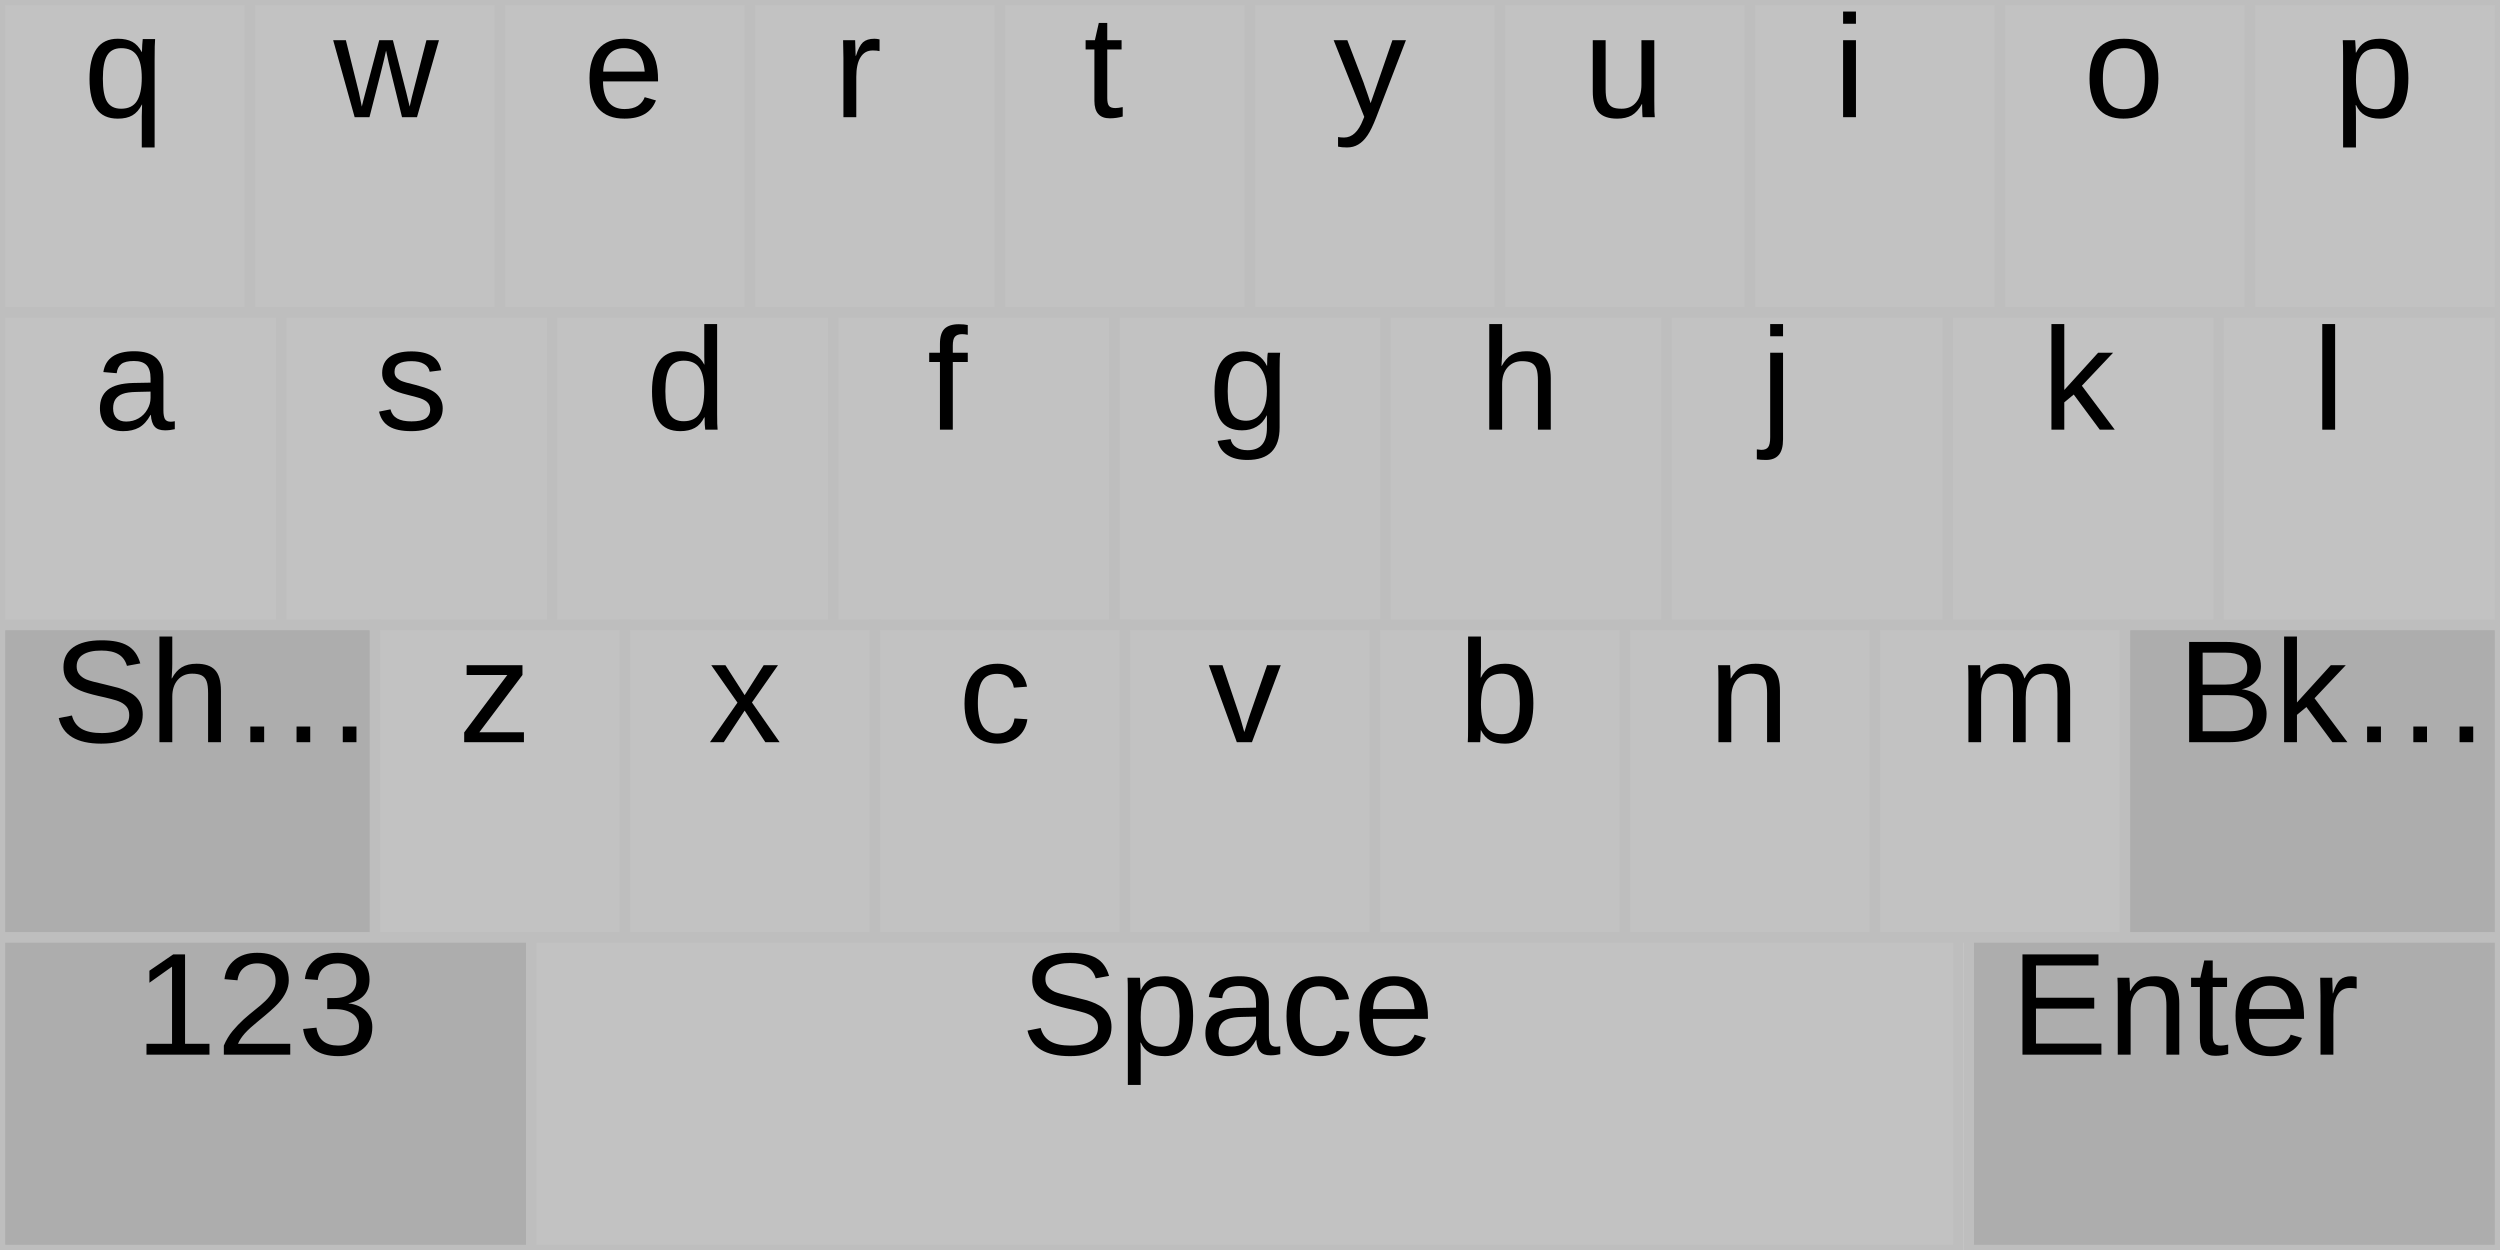
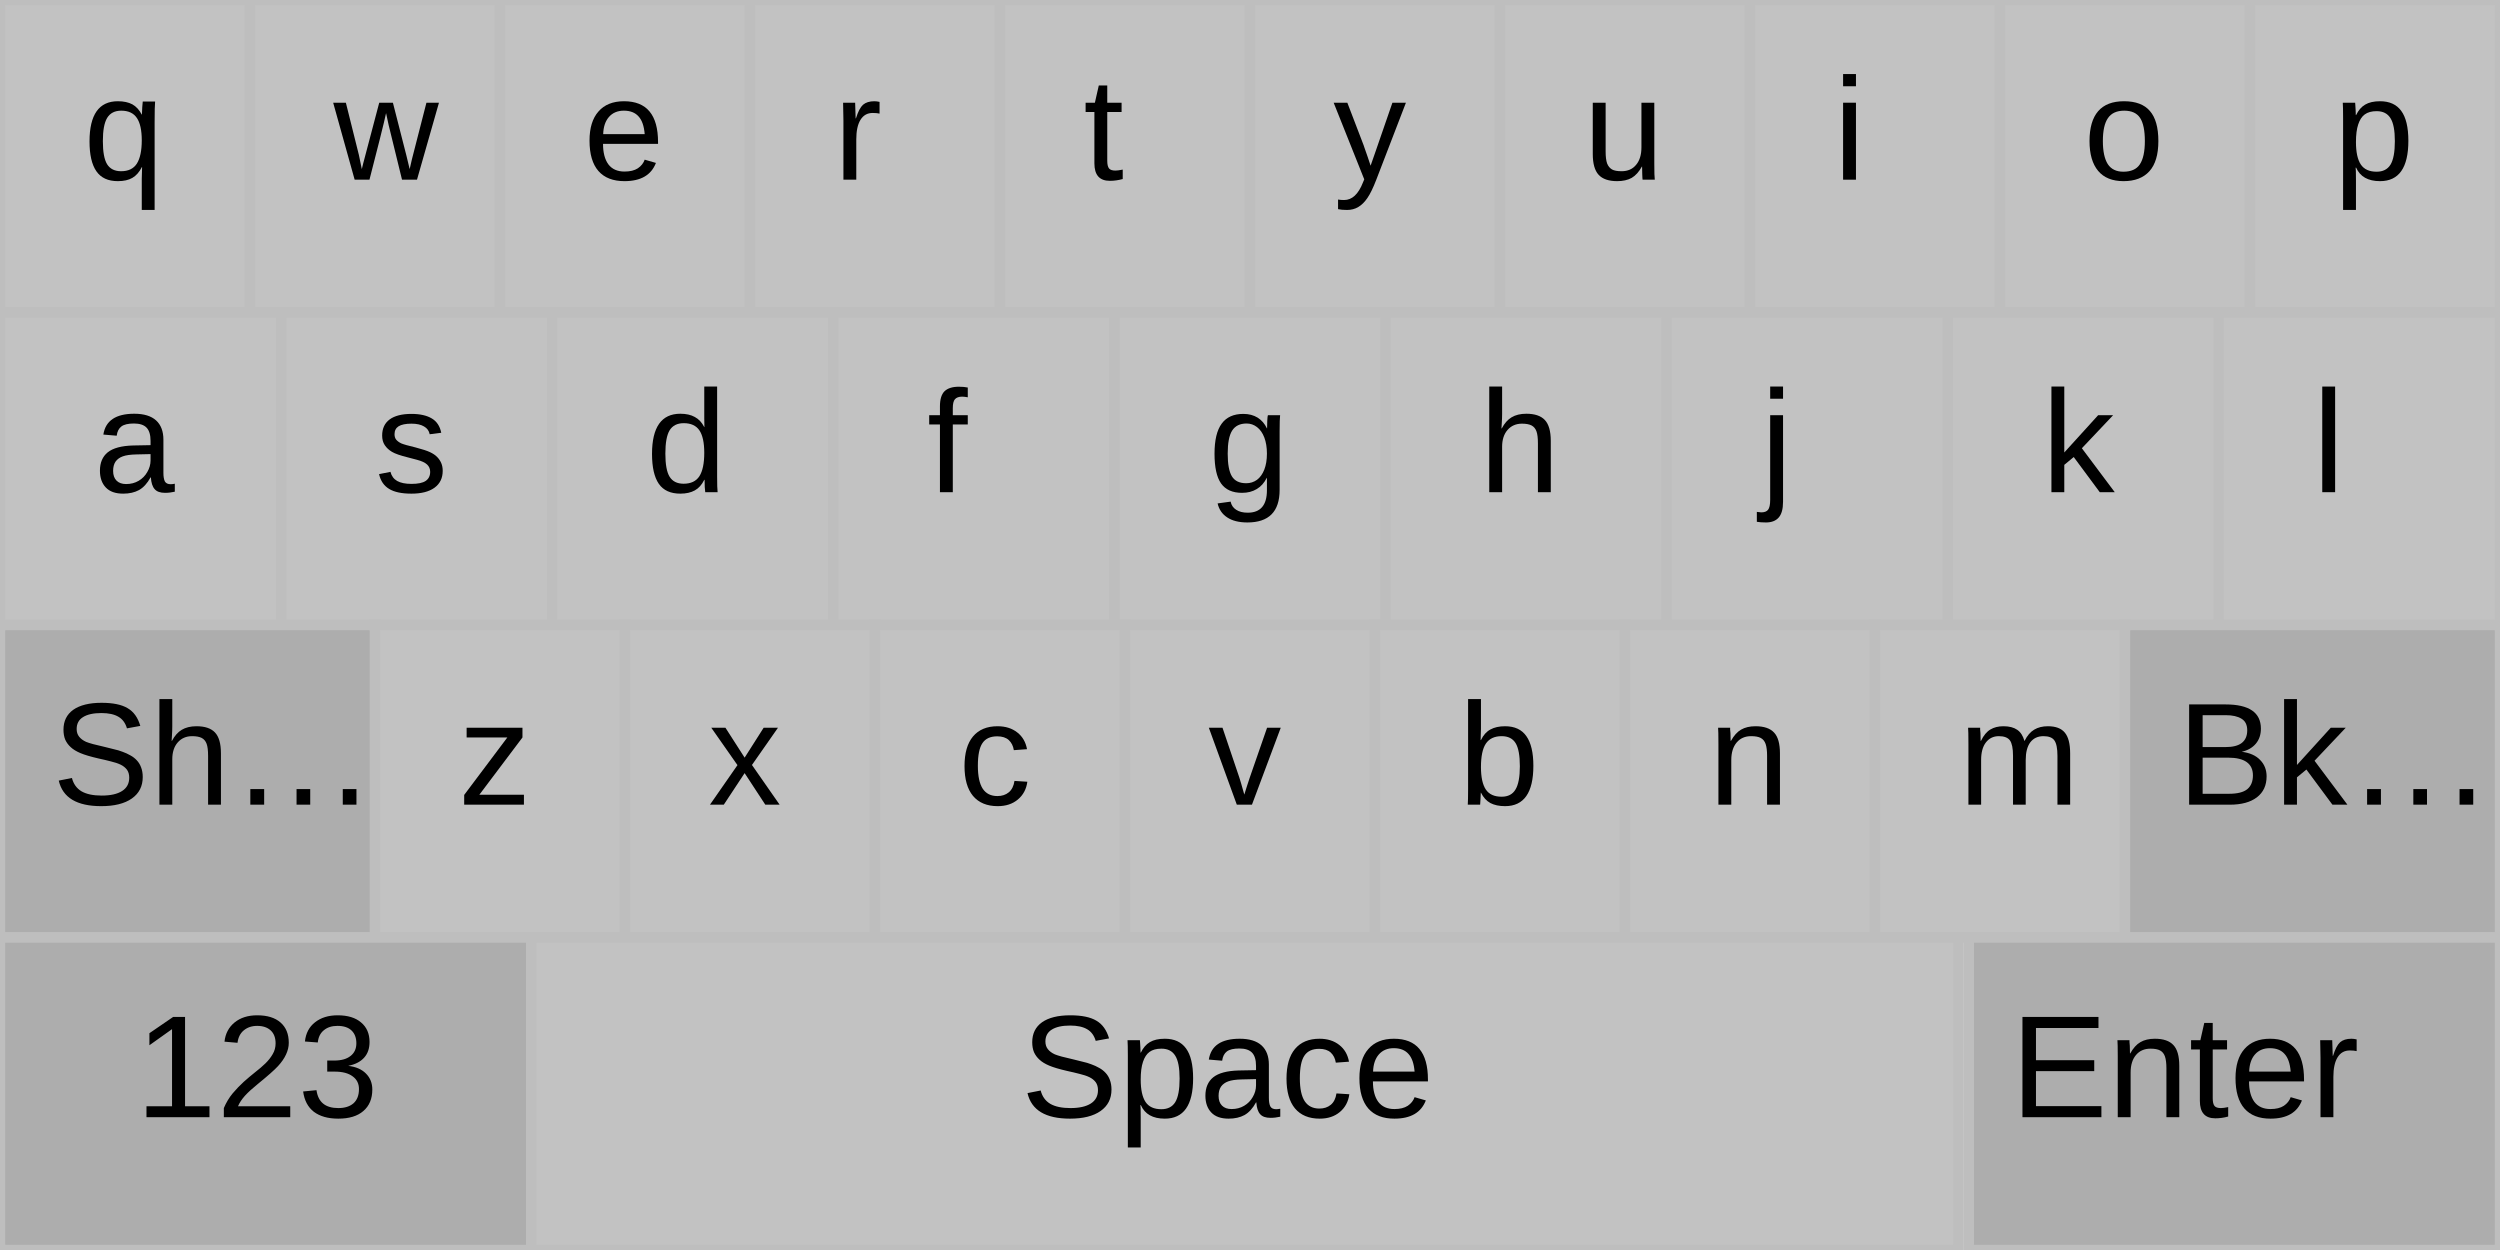
<svg xmlns="http://www.w3.org/2000/svg" width="240" height="120" viewBox="0 0 240 120">
  <rect x="0" y="0" width="240" height="120" fill="rgba(240,240,240,1.00)" />
  <rect x="0" y="0" width="240" height="120" fill="rgba(216,216,216,1.00)" />
  <rect x="0" y="0" width="24" height="30" fill="rgba(194,194,194,1.00)" />
  <rect x="0" y="0" width="24" height="30" fill="none" stroke="rgba(190,190,190,1.00)" stroke-width="1" />
-   <text x="8" y="2" dominant-baseline="text-before-edge" font-family="Arial" font-size="14" font-style="normal" font-weight="400" fill="rgba(0,0,0,1.00)">q</text>
+   <text x="8" y="8" dominant-baseline="text-before-edge" font-family="Arial" font-size="14" font-style="normal" font-weight="400" fill="rgba(0,0,0,1.00)">q</text>
  <rect x="24" y="0" width="24" height="30" fill="rgba(194,194,194,1.00)" />
  <rect x="24" y="0" width="24" height="30" fill="none" stroke="rgba(190,190,190,1.00)" stroke-width="1" />
-   <text x="32" y="2" dominant-baseline="text-before-edge" font-family="Arial" font-size="14" font-style="normal" font-weight="400" fill="rgba(0,0,0,1.00)">w</text>
+   <text x="32" y="8" dominant-baseline="text-before-edge" font-family="Arial" font-size="14" font-style="normal" font-weight="400" fill="rgba(0,0,0,1.00)">w</text>
  <rect x="48" y="0" width="24" height="30" fill="rgba(194,194,194,1.00)" />
  <rect x="48" y="0" width="24" height="30" fill="none" stroke="rgba(190,190,190,1.00)" stroke-width="1" />
-   <text x="56" y="2" dominant-baseline="text-before-edge" font-family="Arial" font-size="14" font-style="normal" font-weight="400" fill="rgba(0,0,0,1.00)">e</text>
+   <text x="56" y="8" dominant-baseline="text-before-edge" font-family="Arial" font-size="14" font-style="normal" font-weight="400" fill="rgba(0,0,0,1.00)">e</text>
  <rect x="72" y="0" width="24" height="30" fill="rgba(194,194,194,1.00)" />
  <rect x="72" y="0" width="24" height="30" fill="none" stroke="rgba(190,190,190,1.00)" stroke-width="1" />
-   <text x="80" y="2" dominant-baseline="text-before-edge" font-family="Arial" font-size="14" font-style="normal" font-weight="400" fill="rgba(0,0,0,1.00)">r</text>
+   <text x="80" y="8" dominant-baseline="text-before-edge" font-family="Arial" font-size="14" font-style="normal" font-weight="400" fill="rgba(0,0,0,1.00)">r</text>
  <rect x="96" y="0" width="24" height="30" fill="rgba(194,194,194,1.00)" />
  <rect x="96" y="0" width="24" height="30" fill="none" stroke="rgba(190,190,190,1.00)" stroke-width="1" />
-   <text x="104" y="2" dominant-baseline="text-before-edge" font-family="Arial" font-size="14" font-style="normal" font-weight="400" fill="rgba(0,0,0,1.00)">t</text>
+   <text x="104" y="8" dominant-baseline="text-before-edge" font-family="Arial" font-size="14" font-style="normal" font-weight="400" fill="rgba(0,0,0,1.00)">t</text>
  <rect x="120" y="0" width="24" height="30" fill="rgba(194,194,194,1.00)" />
  <rect x="120" y="0" width="24" height="30" fill="none" stroke="rgba(190,190,190,1.00)" stroke-width="1" />
-   <text x="128" y="2" dominant-baseline="text-before-edge" font-family="Arial" font-size="14" font-style="normal" font-weight="400" fill="rgba(0,0,0,1.00)">y</text>
+   <text x="128" y="8" dominant-baseline="text-before-edge" font-family="Arial" font-size="14" font-style="normal" font-weight="400" fill="rgba(0,0,0,1.00)">y</text>
  <rect x="144" y="0" width="24" height="30" fill="rgba(194,194,194,1.00)" />
  <rect x="144" y="0" width="24" height="30" fill="none" stroke="rgba(190,190,190,1.00)" stroke-width="1" />
-   <text x="152" y="2" dominant-baseline="text-before-edge" font-family="Arial" font-size="14" font-style="normal" font-weight="400" fill="rgba(0,0,0,1.00)">u</text>
+   <text x="152" y="8" dominant-baseline="text-before-edge" font-family="Arial" font-size="14" font-style="normal" font-weight="400" fill="rgba(0,0,0,1.00)">u</text>
  <rect x="168" y="0" width="24" height="30" fill="rgba(194,194,194,1.00)" />
  <rect x="168" y="0" width="24" height="30" fill="none" stroke="rgba(190,190,190,1.00)" stroke-width="1" />
-   <text x="176" y="2" dominant-baseline="text-before-edge" font-family="Arial" font-size="14" font-style="normal" font-weight="400" fill="rgba(0,0,0,1.00)">i</text>
+   <text x="176" y="8" dominant-baseline="text-before-edge" font-family="Arial" font-size="14" font-style="normal" font-weight="400" fill="rgba(0,0,0,1.00)">i</text>
  <rect x="192" y="0" width="24" height="30" fill="rgba(194,194,194,1.00)" />
  <rect x="192" y="0" width="24" height="30" fill="none" stroke="rgba(190,190,190,1.00)" stroke-width="1" />
-   <text x="200" y="2" dominant-baseline="text-before-edge" font-family="Arial" font-size="14" font-style="normal" font-weight="400" fill="rgba(0,0,0,1.00)">o</text>
+   <text x="200" y="8" dominant-baseline="text-before-edge" font-family="Arial" font-size="14" font-style="normal" font-weight="400" fill="rgba(0,0,0,1.00)">o</text>
  <rect x="216" y="0" width="24" height="30" fill="rgba(194,194,194,1.00)" />
  <rect x="216" y="0" width="24" height="30" fill="none" stroke="rgba(190,190,190,1.00)" stroke-width="1" />
-   <text x="224" y="2" dominant-baseline="text-before-edge" font-family="Arial" font-size="14" font-style="normal" font-weight="400" fill="rgba(0,0,0,1.00)">p</text>
+   <text x="224" y="8" dominant-baseline="text-before-edge" font-family="Arial" font-size="14" font-style="normal" font-weight="400" fill="rgba(0,0,0,1.00)">p</text>
  <rect x="0" y="30" width="27" height="30" fill="rgba(194,194,194,1.00)" />
  <rect x="0" y="30" width="27" height="30" fill="none" stroke="rgba(190,190,190,1.00)" stroke-width="1" />
-   <text x="9" y="32" dominant-baseline="text-before-edge" font-family="Arial" font-size="14" font-style="normal" font-weight="400" fill="rgba(0,0,0,1.00)">a</text>
+   <text x="9" y="38" dominant-baseline="text-before-edge" font-family="Arial" font-size="14" font-style="normal" font-weight="400" fill="rgba(0,0,0,1.00)">a</text>
  <rect x="27" y="30" width="27" height="30" fill="rgba(194,194,194,1.00)" />
  <rect x="27" y="30" width="27" height="30" fill="none" stroke="rgba(190,190,190,1.00)" stroke-width="1" />
-   <text x="36" y="32" dominant-baseline="text-before-edge" font-family="Arial" font-size="14" font-style="normal" font-weight="400" fill="rgba(0,0,0,1.00)">s</text>
+   <text x="36" y="38" dominant-baseline="text-before-edge" font-family="Arial" font-size="14" font-style="normal" font-weight="400" fill="rgba(0,0,0,1.00)">s</text>
  <rect x="53" y="30" width="27" height="30" fill="rgba(194,194,194,1.00)" />
  <rect x="53" y="30" width="27" height="30" fill="none" stroke="rgba(190,190,190,1.00)" stroke-width="1" />
-   <text x="62" y="32" dominant-baseline="text-before-edge" font-family="Arial" font-size="14" font-style="normal" font-weight="400" fill="rgba(0,0,0,1.00)">d</text>
+   <text x="62" y="38" dominant-baseline="text-before-edge" font-family="Arial" font-size="14" font-style="normal" font-weight="400" fill="rgba(0,0,0,1.00)">d</text>
  <rect x="80" y="30" width="27" height="30" fill="rgba(194,194,194,1.00)" />
  <rect x="80" y="30" width="27" height="30" fill="none" stroke="rgba(190,190,190,1.00)" stroke-width="1" />
-   <text x="89" y="32" dominant-baseline="text-before-edge" font-family="Arial" font-size="14" font-style="normal" font-weight="400" fill="rgba(0,0,0,1.00)">f</text>
+   <text x="89" y="38" dominant-baseline="text-before-edge" font-family="Arial" font-size="14" font-style="normal" font-weight="400" fill="rgba(0,0,0,1.00)">f</text>
  <rect x="107" y="30" width="27" height="30" fill="rgba(194,194,194,1.00)" />
  <rect x="107" y="30" width="27" height="30" fill="none" stroke="rgba(190,190,190,1.00)" stroke-width="1" />
-   <text x="116" y="32" dominant-baseline="text-before-edge" font-family="Arial" font-size="14" font-style="normal" font-weight="400" fill="rgba(0,0,0,1.00)">g</text>
+   <text x="116" y="38" dominant-baseline="text-before-edge" font-family="Arial" font-size="14" font-style="normal" font-weight="400" fill="rgba(0,0,0,1.00)">g</text>
  <rect x="133" y="30" width="27" height="30" fill="rgba(194,194,194,1.00)" />
  <rect x="133" y="30" width="27" height="30" fill="none" stroke="rgba(190,190,190,1.00)" stroke-width="1" />
-   <text x="142" y="32" dominant-baseline="text-before-edge" font-family="Arial" font-size="14" font-style="normal" font-weight="400" fill="rgba(0,0,0,1.00)">h</text>
+   <text x="142" y="38" dominant-baseline="text-before-edge" font-family="Arial" font-size="14" font-style="normal" font-weight="400" fill="rgba(0,0,0,1.00)">h</text>
  <rect x="160" y="30" width="27" height="30" fill="rgba(194,194,194,1.00)" />
  <rect x="160" y="30" width="27" height="30" fill="none" stroke="rgba(190,190,190,1.00)" stroke-width="1" />
-   <text x="169" y="32" dominant-baseline="text-before-edge" font-family="Arial" font-size="14" font-style="normal" font-weight="400" fill="rgba(0,0,0,1.00)">j</text>
+   <text x="169" y="38" dominant-baseline="text-before-edge" font-family="Arial" font-size="14" font-style="normal" font-weight="400" fill="rgba(0,0,0,1.00)">j</text>
  <rect x="187" y="30" width="27" height="30" fill="rgba(194,194,194,1.00)" />
  <rect x="187" y="30" width="27" height="30" fill="none" stroke="rgba(190,190,190,1.00)" stroke-width="1" />
-   <text x="196" y="32" dominant-baseline="text-before-edge" font-family="Arial" font-size="14" font-style="normal" font-weight="400" fill="rgba(0,0,0,1.00)">k</text>
+   <text x="196" y="38" dominant-baseline="text-before-edge" font-family="Arial" font-size="14" font-style="normal" font-weight="400" fill="rgba(0,0,0,1.00)">k</text>
  <rect x="213" y="30" width="27" height="30" fill="rgba(194,194,194,1.00)" />
  <rect x="213" y="30" width="27" height="30" fill="none" stroke="rgba(190,190,190,1.00)" stroke-width="1" />
-   <text x="222" y="32" dominant-baseline="text-before-edge" font-family="Arial" font-size="14" font-style="normal" font-weight="400" fill="rgba(0,0,0,1.00)">l</text>
+   <text x="222" y="38" dominant-baseline="text-before-edge" font-family="Arial" font-size="14" font-style="normal" font-weight="400" fill="rgba(0,0,0,1.00)">l</text>
  <rect x="0" y="60" width="36" height="30" fill="rgba(173,173,173,1.00)" />
  <rect x="0" y="60" width="36" height="30" fill="none" stroke="rgba(190,190,190,1.00)" stroke-width="1" />
-   <text x="5" y="62" dominant-baseline="text-before-edge" font-family="Arial" font-size="14" font-style="normal" font-weight="400" fill="rgba(0,0,0,1.00)">Sh…</text>
+   <text x="5" y="68" dominant-baseline="text-before-edge" font-family="Arial" font-size="14" font-style="normal" font-weight="400" fill="rgba(0,0,0,1.00)">Sh…</text>
  <rect x="36" y="60" width="24" height="30" fill="rgba(194,194,194,1.00)" />
  <rect x="36" y="60" width="24" height="30" fill="none" stroke="rgba(190,190,190,1.00)" stroke-width="1" />
-   <text x="44" y="62" dominant-baseline="text-before-edge" font-family="Arial" font-size="14" font-style="normal" font-weight="400" fill="rgba(0,0,0,1.00)">z</text>
+   <text x="44" y="68" dominant-baseline="text-before-edge" font-family="Arial" font-size="14" font-style="normal" font-weight="400" fill="rgba(0,0,0,1.00)">z</text>
  <rect x="60" y="60" width="24" height="30" fill="rgba(194,194,194,1.00)" />
  <rect x="60" y="60" width="24" height="30" fill="none" stroke="rgba(190,190,190,1.00)" stroke-width="1" />
-   <text x="68" y="62" dominant-baseline="text-before-edge" font-family="Arial" font-size="14" font-style="normal" font-weight="400" fill="rgba(0,0,0,1.00)">x</text>
+   <text x="68" y="68" dominant-baseline="text-before-edge" font-family="Arial" font-size="14" font-style="normal" font-weight="400" fill="rgba(0,0,0,1.00)">x</text>
  <rect x="84" y="60" width="24" height="30" fill="rgba(194,194,194,1.00)" />
  <rect x="84" y="60" width="24" height="30" fill="none" stroke="rgba(190,190,190,1.00)" stroke-width="1" />
-   <text x="92" y="62" dominant-baseline="text-before-edge" font-family="Arial" font-size="14" font-style="normal" font-weight="400" fill="rgba(0,0,0,1.00)">c</text>
+   <text x="92" y="68" dominant-baseline="text-before-edge" font-family="Arial" font-size="14" font-style="normal" font-weight="400" fill="rgba(0,0,0,1.00)">c</text>
  <rect x="108" y="60" width="24" height="30" fill="rgba(194,194,194,1.00)" />
  <rect x="108" y="60" width="24" height="30" fill="none" stroke="rgba(190,190,190,1.00)" stroke-width="1" />
-   <text x="116" y="62" dominant-baseline="text-before-edge" font-family="Arial" font-size="14" font-style="normal" font-weight="400" fill="rgba(0,0,0,1.00)">v</text>
+   <text x="116" y="68" dominant-baseline="text-before-edge" font-family="Arial" font-size="14" font-style="normal" font-weight="400" fill="rgba(0,0,0,1.00)">v</text>
  <rect x="132" y="60" width="24" height="30" fill="rgba(194,194,194,1.00)" />
  <rect x="132" y="60" width="24" height="30" fill="none" stroke="rgba(190,190,190,1.00)" stroke-width="1" />
-   <text x="140" y="62" dominant-baseline="text-before-edge" font-family="Arial" font-size="14" font-style="normal" font-weight="400" fill="rgba(0,0,0,1.00)">b</text>
+   <text x="140" y="68" dominant-baseline="text-before-edge" font-family="Arial" font-size="14" font-style="normal" font-weight="400" fill="rgba(0,0,0,1.00)">b</text>
  <rect x="156" y="60" width="24" height="30" fill="rgba(194,194,194,1.00)" />
  <rect x="156" y="60" width="24" height="30" fill="none" stroke="rgba(190,190,190,1.00)" stroke-width="1" />
-   <text x="164" y="62" dominant-baseline="text-before-edge" font-family="Arial" font-size="14" font-style="normal" font-weight="400" fill="rgba(0,0,0,1.00)">n</text>
+   <text x="164" y="68" dominant-baseline="text-before-edge" font-family="Arial" font-size="14" font-style="normal" font-weight="400" fill="rgba(0,0,0,1.00)">n</text>
  <rect x="180" y="60" width="24" height="30" fill="rgba(194,194,194,1.00)" />
  <rect x="180" y="60" width="24" height="30" fill="none" stroke="rgba(190,190,190,1.00)" stroke-width="1" />
-   <text x="188" y="62" dominant-baseline="text-before-edge" font-family="Arial" font-size="14" font-style="normal" font-weight="400" fill="rgba(0,0,0,1.00)">m</text>
+   <text x="188" y="68" dominant-baseline="text-before-edge" font-family="Arial" font-size="14" font-style="normal" font-weight="400" fill="rgba(0,0,0,1.00)">m</text>
  <rect x="204" y="60" width="36" height="30" fill="rgba(173,173,173,1.00)" />
  <rect x="204" y="60" width="36" height="30" fill="none" stroke="rgba(190,190,190,1.00)" stroke-width="1" />
-   <text x="209" y="62" dominant-baseline="text-before-edge" font-family="Arial" font-size="14" font-style="normal" font-weight="400" fill="rgba(0,0,0,1.00)">Bk…</text>
+   <text x="209" y="68" dominant-baseline="text-before-edge" font-family="Arial" font-size="14" font-style="normal" font-weight="400" fill="rgba(0,0,0,1.00)">Bk…</text>
  <rect x="0" y="90" width="51" height="30" fill="rgba(173,173,173,1.00)" />
  <rect x="0" y="90" width="51" height="30" fill="none" stroke="rgba(190,190,190,1.00)" stroke-width="1" />
-   <text x="13" y="92" dominant-baseline="text-before-edge" font-family="Arial" font-size="14" font-style="normal" font-weight="400" fill="rgba(0,0,0,1.00)">123</text>
+   <text x="13" y="98" dominant-baseline="text-before-edge" font-family="Arial" font-size="14" font-style="normal" font-weight="400" fill="rgba(0,0,0,1.00)">123</text>
  <rect x="51" y="90" width="137" height="30" fill="rgba(194,194,194,1.00)" />
  <rect x="51" y="90" width="137" height="30" fill="none" stroke="rgba(190,190,190,1.00)" stroke-width="1" />
-   <text x="98" y="92" dominant-baseline="text-before-edge" font-family="Arial" font-size="14" font-style="normal" font-weight="400" fill="rgba(0,0,0,1.00)">Space</text>
+   <text x="98" y="98" dominant-baseline="text-before-edge" font-family="Arial" font-size="14" font-style="normal" font-weight="400" fill="rgba(0,0,0,1.00)">Space</text>
  <rect x="189" y="90" width="51" height="30" fill="rgba(173,173,173,1.00)" />
  <rect x="189" y="90" width="51" height="30" fill="none" stroke="rgba(190,190,190,1.00)" stroke-width="1" />
-   <text x="193" y="92" dominant-baseline="text-before-edge" font-family="Arial" font-size="14" font-style="normal" font-weight="400" fill="rgba(0,0,0,1.00)">Enter</text>
+   <text x="193" y="98" dominant-baseline="text-before-edge" font-family="Arial" font-size="14" font-style="normal" font-weight="400" fill="rgba(0,0,0,1.00)">Enter</text>
</svg>
